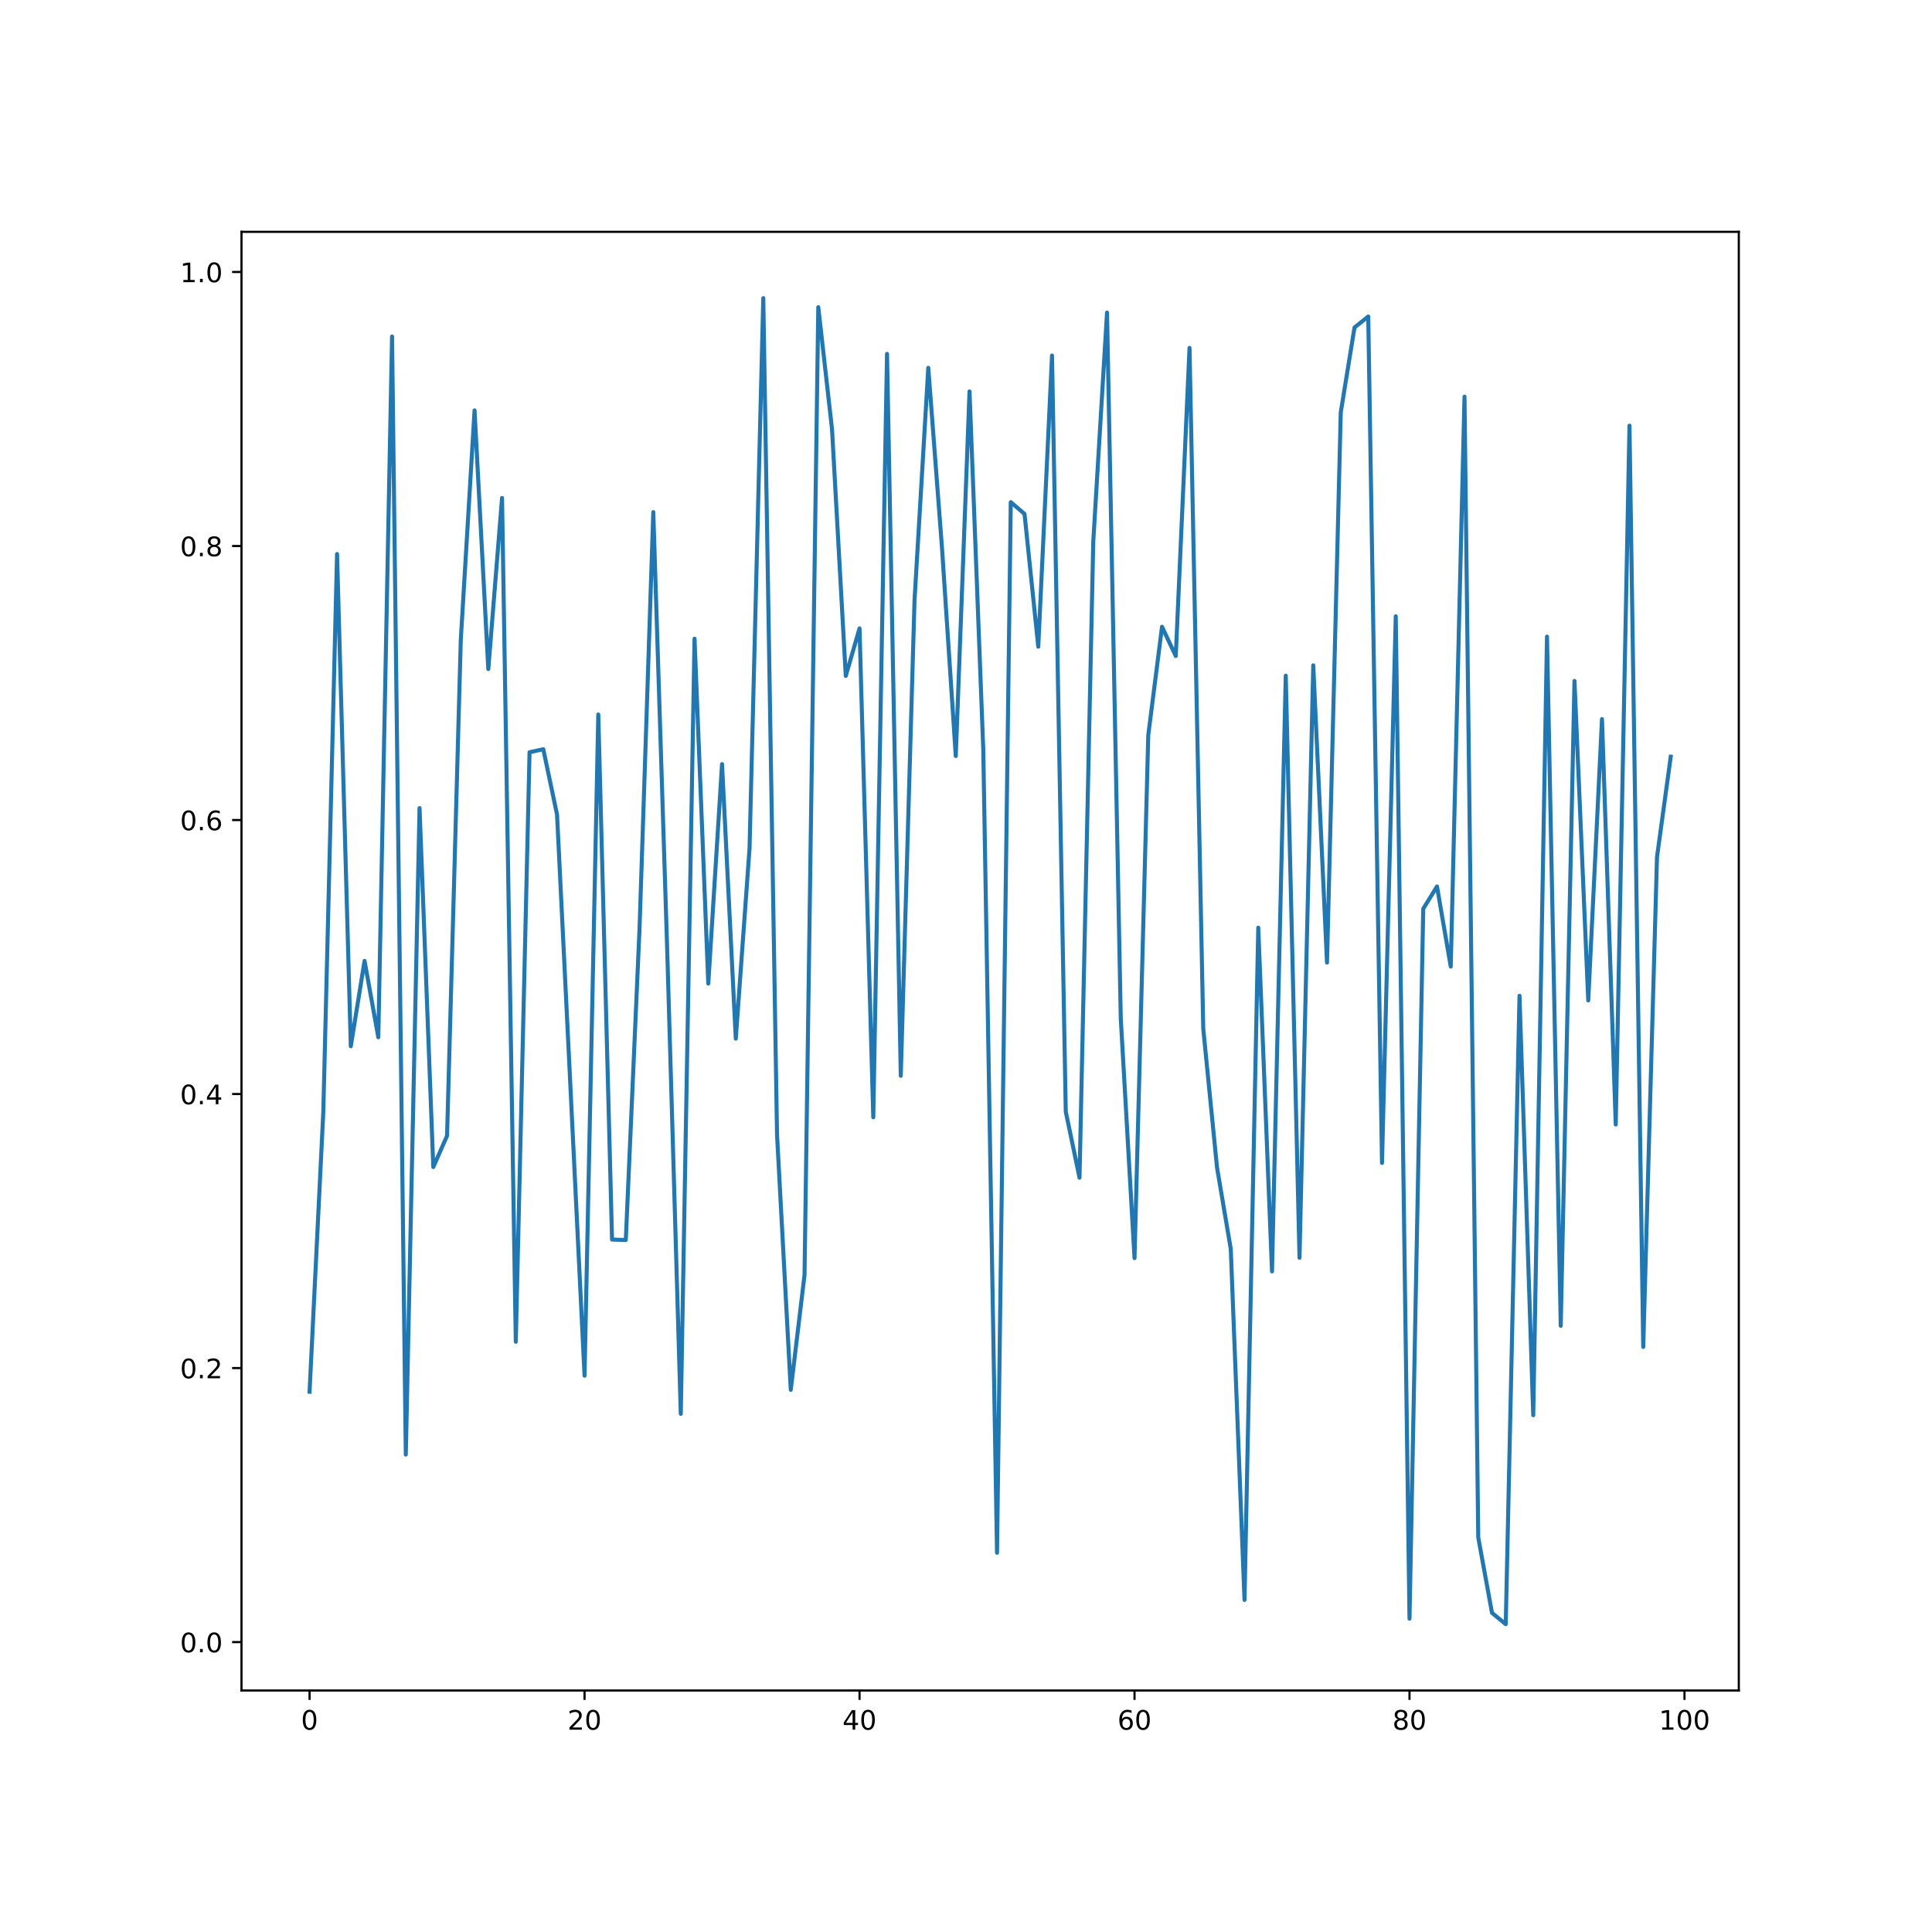
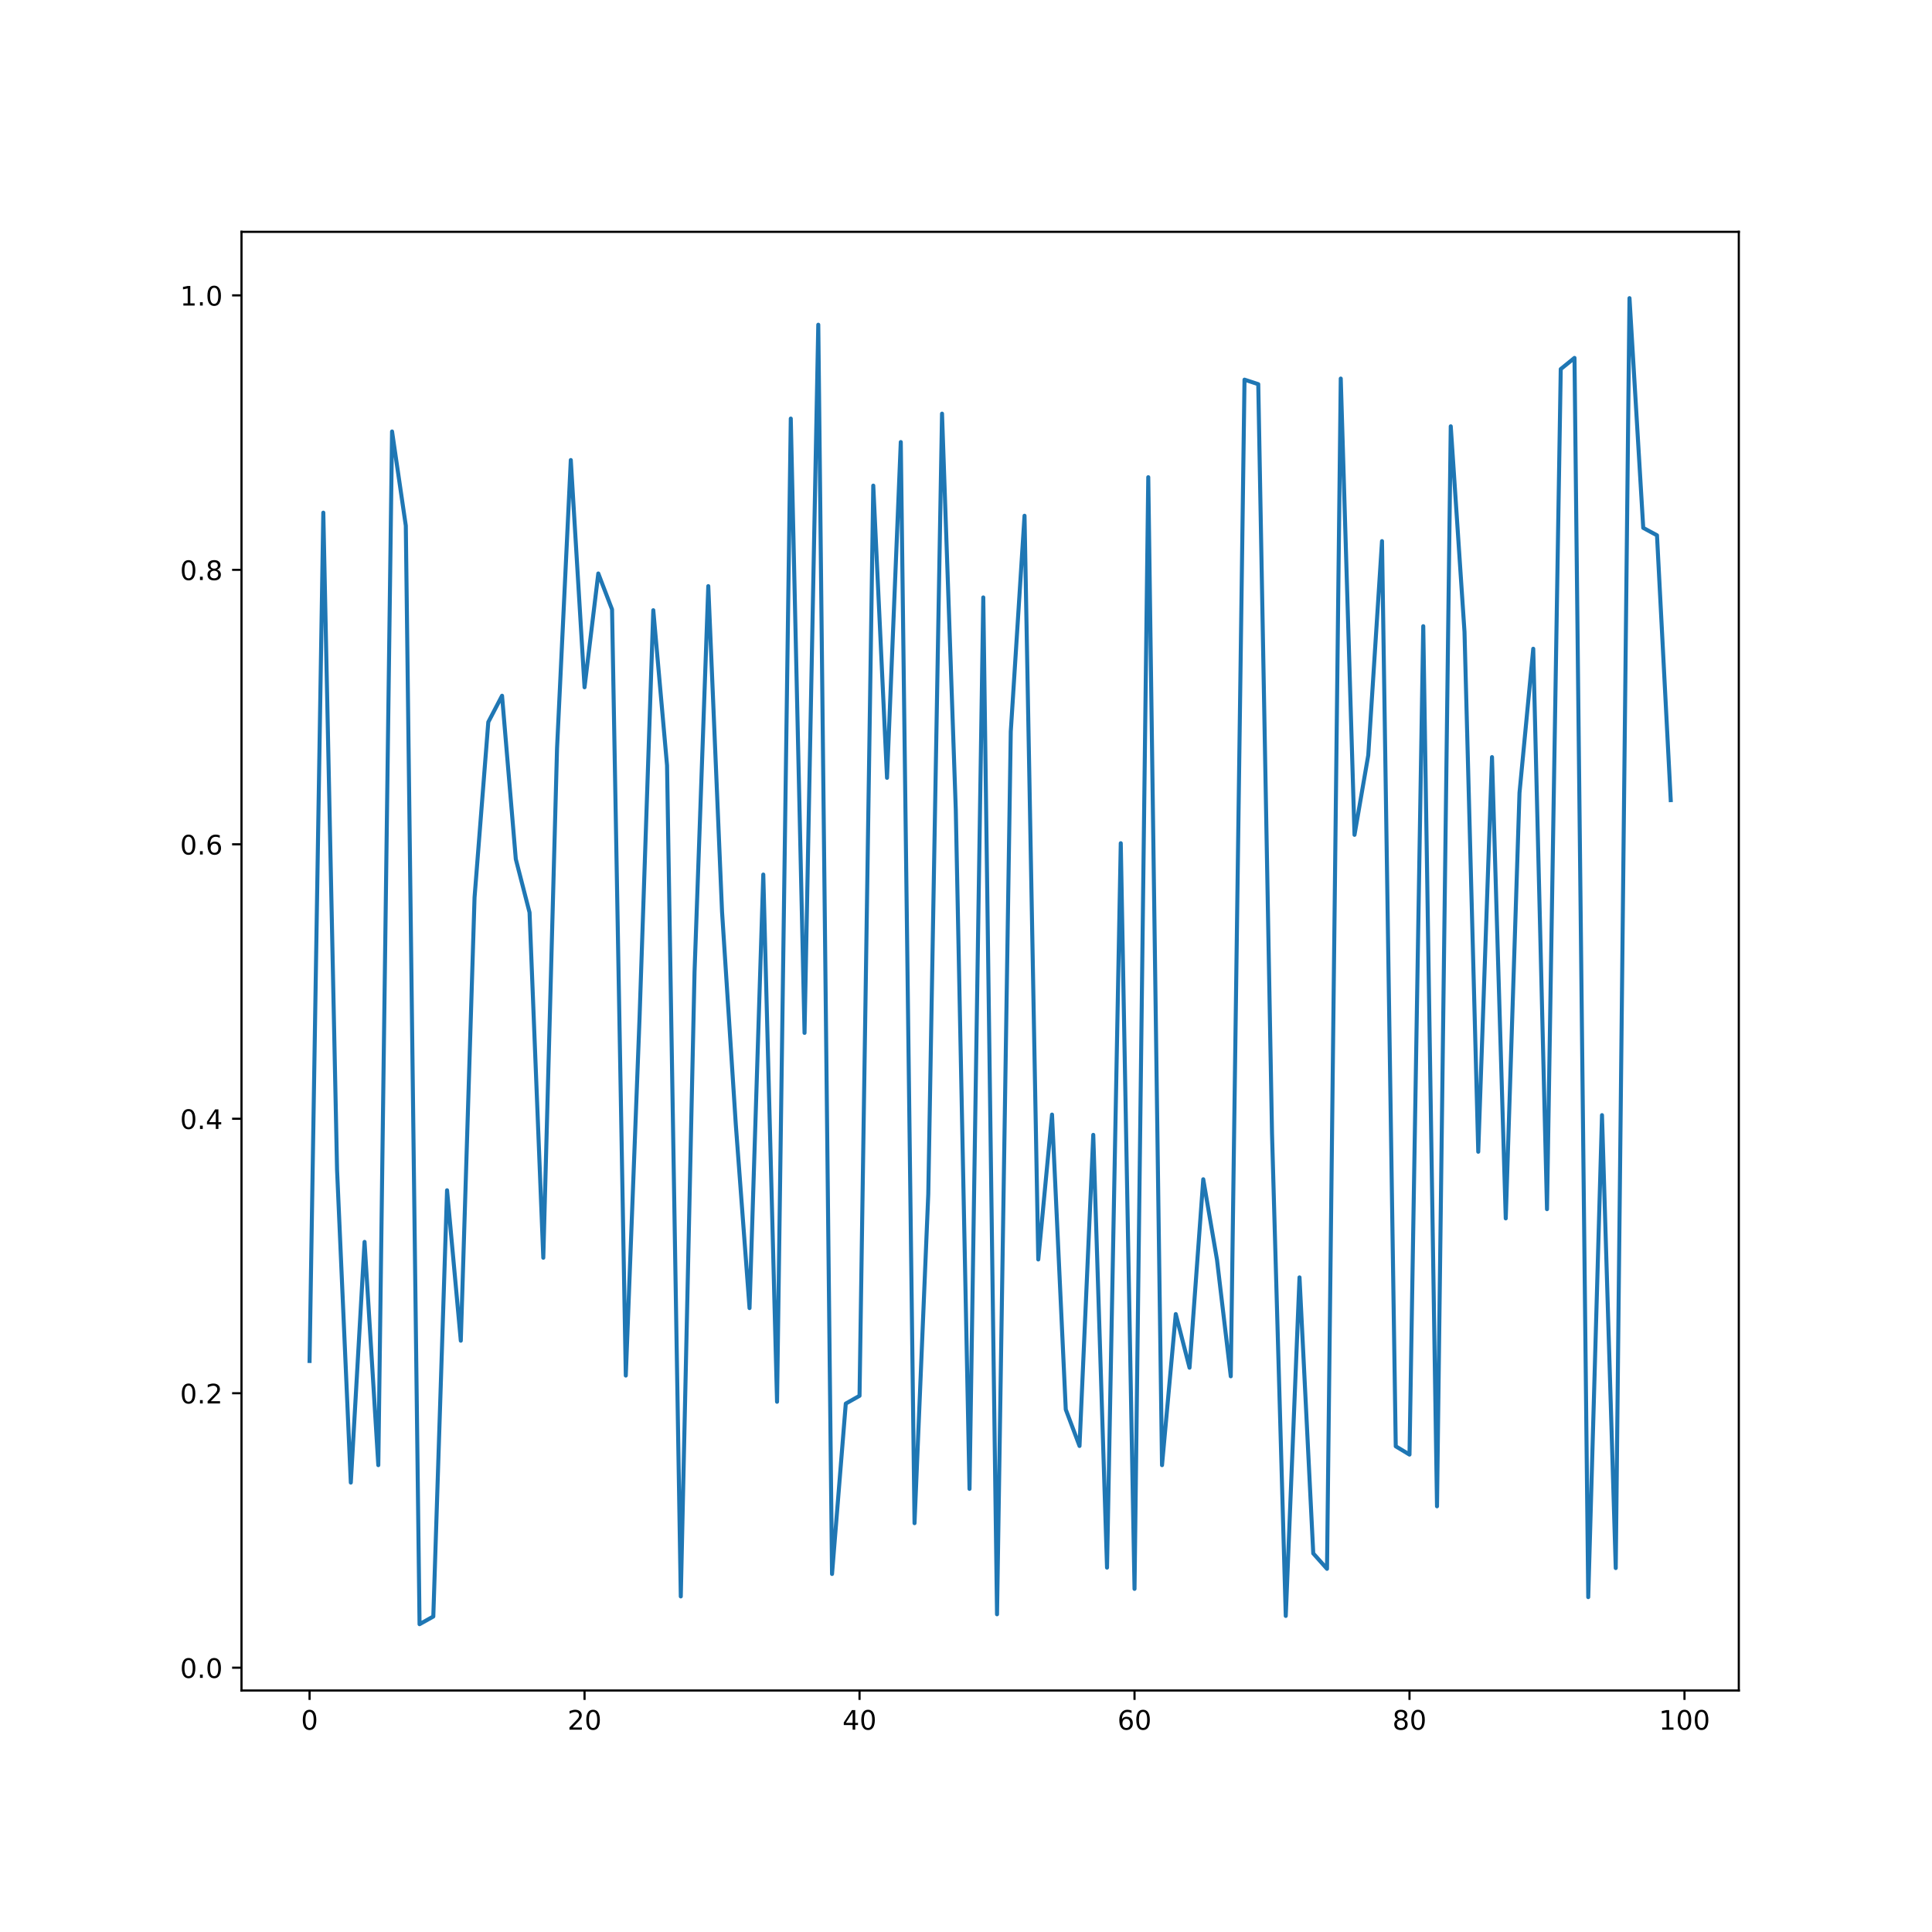
<svg xmlns="http://www.w3.org/2000/svg" xmlns:xlink="http://www.w3.org/1999/xlink" height="720pt" version="1.1" viewBox="0 0 720 720" width="720pt">
  <defs>
    <style type="text/css">
*{stroke-linecap:butt;stroke-linejoin:round;}
  </style>
  </defs>
  <g id="figure_1">
    <g id="patch_1">
      <path d="M 0 720  L 720 720  L 720 0  L 0 0  z " style="fill:#ffffff;" />
    </g>
    <g id="axes_1">
      <g id="patch_2">
        <path d="M 90 630  L 648 630  L 648 86.4  L 90 86.4  z " style="fill:#ffffff;" />
      </g>
      <g id="matplotlib.axis_1">
        <g id="xtick_1">
          <g id="line2d_1">
            <defs>
-               <path d="M 0 0  L 0 3.5  " id="m7736804fe0" style="stroke:#000000;stroke-width:0.8;" />
-             </defs>
-             <g>
-               <use style="stroke:#000000;stroke-width:0.8;" x="115.364" xlink:href="#m7736804fe0" y="630" />
+               <path d="M 0 0  L 0 3.5  " id="mbd99184ae4" style="stroke:#000000;stroke-width:0.8;" />
+             </defs>
+             <g>
+               <use style="stroke:#000000;stroke-width:0.8;" x="115.364" xlink:href="#mbd99184ae4" y="630" />
            </g>
          </g>
          <g id="text_1">
            <defs>
              <path d="M 31.781 66.406  Q 24.172 66.406 20.328 58.906  Q 16.5 51.422 16.5 36.375  Q 16.5 21.391 20.328 13.891  Q 24.172 6.391 31.781 6.391  Q 39.453 6.391 43.281 13.891  Q 47.125 21.391 47.125 36.375  Q 47.125 51.422 43.281 58.906  Q 39.453 66.406 31.781 66.406  z M 31.781 74.219  Q 44.047 74.219 50.516 64.516  Q 56.984 54.828 56.984 36.375  Q 56.984 17.969 50.516 8.266  Q 44.047 -1.422 31.781 -1.422  Q 19.531 -1.422 13.062 8.266  Q 6.594 17.969 6.594 36.375  Q 6.594 54.828 13.062 64.516  Q 19.531 74.219 31.781 74.219  z " id="DejaVuSans-30" />
            </defs>
            <g transform="translate(112.1824 644.5984)scale(0.1 -0.1)">
              <use xlink:href="#DejaVuSans-30" />
            </g>
          </g>
        </g>
        <g id="xtick_2">
          <g id="line2d_2">
            <g>
-               <use style="stroke:#000000;stroke-width:0.8;" x="217.843" xlink:href="#m7736804fe0" y="630" />
+               <use style="stroke:#000000;stroke-width:0.8;" x="217.843" xlink:href="#mbd99184ae4" y="630" />
            </g>
          </g>
          <g id="text_2">
            <defs>
              <path d="M 19.188 8.297  L 53.609 8.297  L 53.609 0  L 7.328 0  L 7.328 8.297  Q 12.938 14.109 22.625 23.891  Q 32.328 33.688 34.812 36.531  Q 39.547 41.844 41.422 45.531  Q 43.312 49.219 43.312 52.781  Q 43.312 58.594 39.234 62.25  Q 35.156 65.922 28.609 65.922  Q 23.969 65.922 18.812 64.312  Q 13.672 62.703 7.812 59.422  L 7.812 69.391  Q 13.766 71.781 18.938 73  Q 24.125 74.219 28.422 74.219  Q 39.75 74.219 46.484 68.547  Q 53.219 62.891 53.219 53.422  Q 53.219 48.922 51.531 44.891  Q 49.859 40.875 45.406 35.406  Q 44.188 33.984 37.641 27.219  Q 31.109 20.453 19.188 8.297  z " id="DejaVuSans-32" />
            </defs>
            <g transform="translate(211.4805 644.5984)scale(0.1 -0.1)">
              <use xlink:href="#DejaVuSans-32" />
              <use x="63.623" xlink:href="#DejaVuSans-30" />
            </g>
          </g>
        </g>
        <g id="xtick_3">
          <g id="line2d_3">
            <g>
-               <use style="stroke:#000000;stroke-width:0.8;" x="320.322" xlink:href="#m7736804fe0" y="630" />
+               <use style="stroke:#000000;stroke-width:0.8;" x="320.322" xlink:href="#mbd99184ae4" y="630" />
            </g>
          </g>
          <g id="text_3">
            <defs>
              <path d="M 37.797 64.312  L 12.891 25.391  L 37.797 25.391  z M 35.203 72.906  L 47.609 72.906  L 47.609 25.391  L 58.016 25.391  L 58.016 17.188  L 47.609 17.188  L 47.609 0  L 37.797 0  L 37.797 17.188  L 4.891 17.188  L 4.891 26.703  z " id="DejaVuSans-34" />
            </defs>
            <g transform="translate(313.9598 644.5984)scale(0.1 -0.1)">
              <use xlink:href="#DejaVuSans-34" />
              <use x="63.623" xlink:href="#DejaVuSans-30" />
            </g>
          </g>
        </g>
        <g id="xtick_4">
          <g id="line2d_4">
            <g>
-               <use style="stroke:#000000;stroke-width:0.8;" x="422.802" xlink:href="#m7736804fe0" y="630" />
+               <use style="stroke:#000000;stroke-width:0.8;" x="422.802" xlink:href="#mbd99184ae4" y="630" />
            </g>
          </g>
          <g id="text_4">
            <defs>
              <path d="M 33.016 40.375  Q 26.375 40.375 22.484 35.828  Q 18.609 31.297 18.609 23.391  Q 18.609 15.531 22.484 10.953  Q 26.375 6.391 33.016 6.391  Q 39.656 6.391 43.531 10.953  Q 47.406 15.531 47.406 23.391  Q 47.406 31.297 43.531 35.828  Q 39.656 40.375 33.016 40.375  z M 52.594 71.297  L 52.594 62.312  Q 48.875 64.062 45.094 64.984  Q 41.312 65.922 37.594 65.922  Q 27.828 65.922 22.672 59.328  Q 17.531 52.734 16.797 39.406  Q 19.672 43.656 24.016 45.922  Q 28.375 48.188 33.594 48.188  Q 44.578 48.188 50.953 41.516  Q 57.328 34.859 57.328 23.391  Q 57.328 12.156 50.688 5.359  Q 44.047 -1.422 33.016 -1.422  Q 20.359 -1.422 13.672 8.266  Q 6.984 17.969 6.984 36.375  Q 6.984 53.656 15.188 63.938  Q 23.391 74.219 37.203 74.219  Q 40.922 74.219 44.703 73.484  Q 48.484 72.75 52.594 71.297  z " id="DejaVuSans-36" />
            </defs>
            <g transform="translate(416.4392 644.5984)scale(0.1 -0.1)">
              <use xlink:href="#DejaVuSans-36" />
              <use x="63.623" xlink:href="#DejaVuSans-30" />
            </g>
          </g>
        </g>
        <g id="xtick_5">
          <g id="line2d_5">
            <g>
-               <use style="stroke:#000000;stroke-width:0.8;" x="525.281" xlink:href="#m7736804fe0" y="630" />
+               <use style="stroke:#000000;stroke-width:0.8;" x="525.281" xlink:href="#mbd99184ae4" y="630" />
            </g>
          </g>
          <g id="text_5">
            <defs>
              <path d="M 31.781 34.625  Q 24.75 34.625 20.719 30.859  Q 16.703 27.094 16.703 20.516  Q 16.703 13.922 20.719 10.156  Q 24.75 6.391 31.781 6.391  Q 38.812 6.391 42.859 10.172  Q 46.922 13.969 46.922 20.516  Q 46.922 27.094 42.891 30.859  Q 38.875 34.625 31.781 34.625  z M 21.922 38.812  Q 15.578 40.375 12.031 44.719  Q 8.5 49.078 8.5 55.328  Q 8.5 64.062 14.719 69.141  Q 20.953 74.219 31.781 74.219  Q 42.672 74.219 48.875 69.141  Q 55.078 64.062 55.078 55.328  Q 55.078 49.078 51.531 44.719  Q 48 40.375 41.703 38.812  Q 48.828 37.156 52.797 32.312  Q 56.781 27.484 56.781 20.516  Q 56.781 9.906 50.312 4.234  Q 43.844 -1.422 31.781 -1.422  Q 19.734 -1.422 13.25 4.234  Q 6.781 9.906 6.781 20.516  Q 6.781 27.484 10.781 32.312  Q 14.797 37.156 21.922 38.812  z M 18.312 54.391  Q 18.312 48.734 21.844 45.562  Q 25.391 42.391 31.781 42.391  Q 38.141 42.391 41.719 45.562  Q 45.312 48.734 45.312 54.391  Q 45.312 60.062 41.719 63.234  Q 38.141 66.406 31.781 66.406  Q 25.391 66.406 21.844 63.234  Q 18.312 60.062 18.312 54.391  z " id="DejaVuSans-38" />
            </defs>
            <g transform="translate(518.9185 644.5984)scale(0.1 -0.1)">
              <use xlink:href="#DejaVuSans-38" />
              <use x="63.623" xlink:href="#DejaVuSans-30" />
            </g>
          </g>
        </g>
        <g id="xtick_6">
          <g id="line2d_6">
            <g>
-               <use style="stroke:#000000;stroke-width:0.8;" x="627.76" xlink:href="#m7736804fe0" y="630" />
+               <use style="stroke:#000000;stroke-width:0.8;" x="627.76" xlink:href="#mbd99184ae4" y="630" />
            </g>
          </g>
          <g id="text_6">
            <defs>
              <path d="M 12.406 8.297  L 28.516 8.297  L 28.516 63.922  L 10.984 60.406  L 10.984 69.391  L 28.422 72.906  L 38.281 72.906  L 38.281 8.297  L 54.391 8.297  L 54.391 0  L 12.406 0  z " id="DejaVuSans-31" />
            </defs>
            <g transform="translate(618.2166 644.5984)scale(0.1 -0.1)">
              <use xlink:href="#DejaVuSans-31" />
              <use x="63.623" xlink:href="#DejaVuSans-30" />
              <use x="127.246" xlink:href="#DejaVuSans-30" />
            </g>
          </g>
        </g>
      </g>
      <g id="matplotlib.axis_2">
        <g id="ytick_1">
          <g id="line2d_7">
            <defs>
-               <path d="M 0 0  L -3.5 0  " id="m69f66dfefa" style="stroke:#000000;stroke-width:0.8;" />
-             </defs>
-             <g>
-               <use style="stroke:#000000;stroke-width:0.8;" x="90" xlink:href="#m69f66dfefa" y="611.957" />
+               <path d="M 0 0  L -3.5 0  " id="me966c3c269" style="stroke:#000000;stroke-width:0.8;" />
+             </defs>
+             <g>
+               <use style="stroke:#000000;stroke-width:0.8;" x="90" xlink:href="#me966c3c269" y="621.504" />
            </g>
          </g>
          <g id="text_7">
            <defs>
              <path d="M 10.688 12.406  L 21 12.406  L 21 0  L 10.688 0  z " id="DejaVuSans-2e" />
            </defs>
-             <g transform="translate(67.09687 615.7563)scale(0.1 -0.1)">
+             <g transform="translate(67.09687 625.3032)scale(0.1 -0.1)">
              <use xlink:href="#DejaVuSans-30" />
              <use x="63.623" xlink:href="#DejaVuSans-2e" />
              <use x="95.41" xlink:href="#DejaVuSans-30" />
            </g>
          </g>
        </g>
        <g id="ytick_2">
          <g id="line2d_8">
            <g>
-               <use style="stroke:#000000;stroke-width:0.8;" x="90" xlink:href="#m69f66dfefa" y="509.838" />
+               <use style="stroke:#000000;stroke-width:0.8;" x="90" xlink:href="#me966c3c269" y="519.218" />
            </g>
          </g>
          <g id="text_8">
-             <g transform="translate(67.09687 513.6369)scale(0.1 -0.1)">
+             <g transform="translate(67.09687 523.0176)scale(0.1 -0.1)">
              <use xlink:href="#DejaVuSans-30" />
              <use x="63.623" xlink:href="#DejaVuSans-2e" />
              <use x="95.41" xlink:href="#DejaVuSans-32" />
            </g>
          </g>
        </g>
        <g id="ytick_3">
          <g id="line2d_9">
            <g>
-               <use style="stroke:#000000;stroke-width:0.8;" x="90" xlink:href="#m69f66dfefa" y="407.718" />
+               <use style="stroke:#000000;stroke-width:0.8;" x="90" xlink:href="#me966c3c269" y="416.933" />
            </g>
          </g>
          <g id="text_9">
-             <g transform="translate(67.09687 411.5175)scale(0.1 -0.1)">
+             <g transform="translate(67.09687 420.732)scale(0.1 -0.1)">
              <use xlink:href="#DejaVuSans-30" />
              <use x="63.623" xlink:href="#DejaVuSans-2e" />
              <use x="95.41" xlink:href="#DejaVuSans-34" />
            </g>
          </g>
        </g>
        <g id="ytick_4">
          <g id="line2d_10">
            <g>
-               <use style="stroke:#000000;stroke-width:0.8;" x="90" xlink:href="#m69f66dfefa" y="305.599" />
+               <use style="stroke:#000000;stroke-width:0.8;" x="90" xlink:href="#me966c3c269" y="314.647" />
            </g>
          </g>
          <g id="text_10">
-             <g transform="translate(67.09687 309.3981)scale(0.1 -0.1)">
+             <g transform="translate(67.09687 318.4463)scale(0.1 -0.1)">
              <use xlink:href="#DejaVuSans-30" />
              <use x="63.623" xlink:href="#DejaVuSans-2e" />
              <use x="95.41" xlink:href="#DejaVuSans-36" />
            </g>
          </g>
        </g>
        <g id="ytick_5">
          <g id="line2d_11">
            <g>
-               <use style="stroke:#000000;stroke-width:0.8;" x="90" xlink:href="#m69f66dfefa" y="203.48" />
+               <use style="stroke:#000000;stroke-width:0.8;" x="90" xlink:href="#me966c3c269" y="212.361" />
            </g>
          </g>
          <g id="text_11">
-             <g transform="translate(67.09687 207.2787)scale(0.1 -0.1)">
+             <g transform="translate(67.09687 216.1607)scale(0.1 -0.1)">
              <use xlink:href="#DejaVuSans-30" />
              <use x="63.623" xlink:href="#DejaVuSans-2e" />
              <use x="95.41" xlink:href="#DejaVuSans-38" />
            </g>
          </g>
        </g>
        <g id="ytick_6">
          <g id="line2d_12">
            <g>
-               <use style="stroke:#000000;stroke-width:0.8;" x="90" xlink:href="#m69f66dfefa" y="101.36" />
+               <use style="stroke:#000000;stroke-width:0.8;" x="90" xlink:href="#me966c3c269" y="110.076" />
            </g>
          </g>
          <g id="text_12">
-             <g transform="translate(67.09687 105.1593)scale(0.1 -0.1)">
+             <g transform="translate(67.09687 113.8751)scale(0.1 -0.1)">
              <use xlink:href="#DejaVuSans-31" />
              <use x="63.623" xlink:href="#DejaVuSans-2e" />
              <use x="95.41" xlink:href="#DejaVuSans-30" />
            </g>
          </g>
        </g>
      </g>
      <g id="line2d_13">
-         <path clip-path="url(#p9a61bf08cb)" d="M 115.364 518.664  L 120.488 414.419  L 125.612 206.473  L 130.736 389.913  L 135.86 358.098  L 140.983 386.555  L 146.107 125.42  L 151.231 542.074  L 156.355 301.149  L 161.479 434.932  L 166.603 423.286  L 171.727 238.373  L 176.851 152.933  L 181.975 249.339  L 187.099 185.573  L 192.223 500.043  L 197.347 280.338  L 202.471 279.208  L 207.595 303.577  L 212.719 407.768  L 217.843 512.678  L 222.967 266.274  L 228.091 461.95  L 233.215 462.115  L 238.339 345.917  L 243.463 190.859  L 248.587 352.054  L 253.711 526.901  L 258.835 238.019  L 263.959 366.533  L 269.083 284.762  L 274.207 387.07  L 279.331 316.18  L 284.455 111.109  L 289.579 422.923  L 294.702 517.945  L 299.826 475.13  L 304.95 114.47  L 310.074 159.98  L 315.198 251.893  L 320.322 234.185  L 325.446 416.382  L 330.57 131.88  L 335.694 400.925  L 340.818 223.745  L 345.942 137.092  L 351.066 204.366  L 356.19 281.736  L 361.314 145.861  L 366.438 279.333  L 371.562 578.677  L 376.686 187.132  L 381.81 191.524  L 386.934 240.993  L 392.058 132.494  L 397.182 414.286  L 402.306 438.898  L 407.43 201.848  L 412.554 116.496  L 417.678 379.521  L 422.802 468.861  L 427.926 273.964  L 433.05 233.578  L 438.174 244.487  L 443.298 129.655  L 448.421 383.418  L 453.545 435.048  L 458.669 465.438  L 463.793 596.247  L 468.917 345.726  L 474.041 473.812  L 479.165 251.794  L 484.289 468.73  L 489.413 247.95  L 494.537 358.734  L 499.661 153.7  L 504.785 122.039  L 509.909 117.951  L 515.033 433.402  L 520.157 229.67  L 525.281 603.237  L 530.405 338.668  L 535.529 330.358  L 540.653 360.206  L 545.777 147.82  L 550.901 572.956  L 556.025 601.073  L 561.149 605.291  L 566.273 371.106  L 571.397 527.41  L 576.521 237.247  L 581.645 494.081  L 586.769 253.757  L 591.893 372.831  L 597.017 267.98  L 602.14 419.072  L 607.264 158.626  L 612.388 501.97  L 617.512 319.425  L 622.636 281.988  " style="fill:none;stroke:#1f77b4;stroke-linecap:square;stroke-width:1.5;" />
+         <path clip-path="url(#pe88775d1d8)" d="M 115.364 507.198  L 120.488 191.05  L 125.612 435.936  L 130.736 552.507  L 135.86 462.821  L 140.983 546.017  L 146.107 160.797  L 151.231 195.912  L 156.355 605.291  L 161.479 602.427  L 166.603 443.579  L 171.727 499.645  L 176.851 334.464  L 181.975 269.091  L 187.099 259.283  L 192.223 320.155  L 197.347 340.063  L 202.471 468.726  L 207.595 278.809  L 212.719 171.442  L 217.843 256.128  L 222.967 213.722  L 228.091 227.116  L 233.215 512.633  L 238.339 379.388  L 243.463 227.413  L 248.587 285.263  L 253.711 594.938  L 258.835 362.232  L 263.959 218.43  L 269.083 339.775  L 274.207 419.029  L 279.331 487.49  L 284.455 325.918  L 289.579 522.399  L 294.702 155.991  L 299.826 384.926  L 304.95 121.014  L 310.074 586.574  L 315.198 523.077  L 320.322 520.178  L 325.446 180.976  L 330.57 289.874  L 335.694 164.743  L 340.818 567.64  L 345.942 444.967  L 351.066 154.155  L 356.19 301.659  L 361.314 554.867  L 366.438 222.643  L 371.562 601.597  L 376.686 272.643  L 381.81 192.204  L 386.934 469.369  L 392.058 415.371  L 397.182 525.27  L 402.306 538.872  L 407.43 422.927  L 412.554 584.203  L 417.678 314.24  L 422.802 592.121  L 427.926 177.84  L 433.05 546.019  L 438.174 489.717  L 443.298 509.703  L 448.421 439.477  L 453.545 469.52  L 458.669 512.907  L 463.793 141.487  L 468.917 143.169  L 474.041 422.42  L 479.165 602.207  L 484.289 476.045  L 489.413 578.912  L 494.537 584.654  L 499.661 141.079  L 504.785 311.117  L 509.909 281.45  L 515.033 201.66  L 520.157 538.994  L 525.281 542.085  L 530.405 233.361  L 535.529 561.351  L 540.653 158.873  L 545.777 235.496  L 550.901 429.223  L 556.025 282.148  L 561.149 454.058  L 566.273 295.474  L 571.397 241.768  L 576.521 450.62  L 581.645 137.542  L 586.769 133.382  L 591.893 595.202  L 597.017 415.577  L 602.14 584.372  L 607.264 111.109  L 612.388 196.727  L 617.512 199.496  L 622.636 298.184  " style="fill:none;stroke:#1f77b4;stroke-linecap:square;stroke-width:1.5;" />
      </g>
      <g id="patch_3">
        <path d="M 90 630  L 90 86.4  " style="fill:none;stroke:#000000;stroke-linecap:square;stroke-linejoin:miter;stroke-width:0.8;" />
      </g>
      <g id="patch_4">
        <path d="M 648 630  L 648 86.4  " style="fill:none;stroke:#000000;stroke-linecap:square;stroke-linejoin:miter;stroke-width:0.8;" />
      </g>
      <g id="patch_5">
        <path d="M 90 630  L 648 630  " style="fill:none;stroke:#000000;stroke-linecap:square;stroke-linejoin:miter;stroke-width:0.8;" />
      </g>
      <g id="patch_6">
        <path d="M 90 86.4  L 648 86.4  " style="fill:none;stroke:#000000;stroke-linecap:square;stroke-linejoin:miter;stroke-width:0.8;" />
      </g>
    </g>
  </g>
  <defs>
-     <clipPath id="p9a61bf08cb">
+     <clipPath id="pe88775d1d8">
      <rect height="543.6" width="558" x="90" y="86.4" />
    </clipPath>
  </defs>
</svg>
